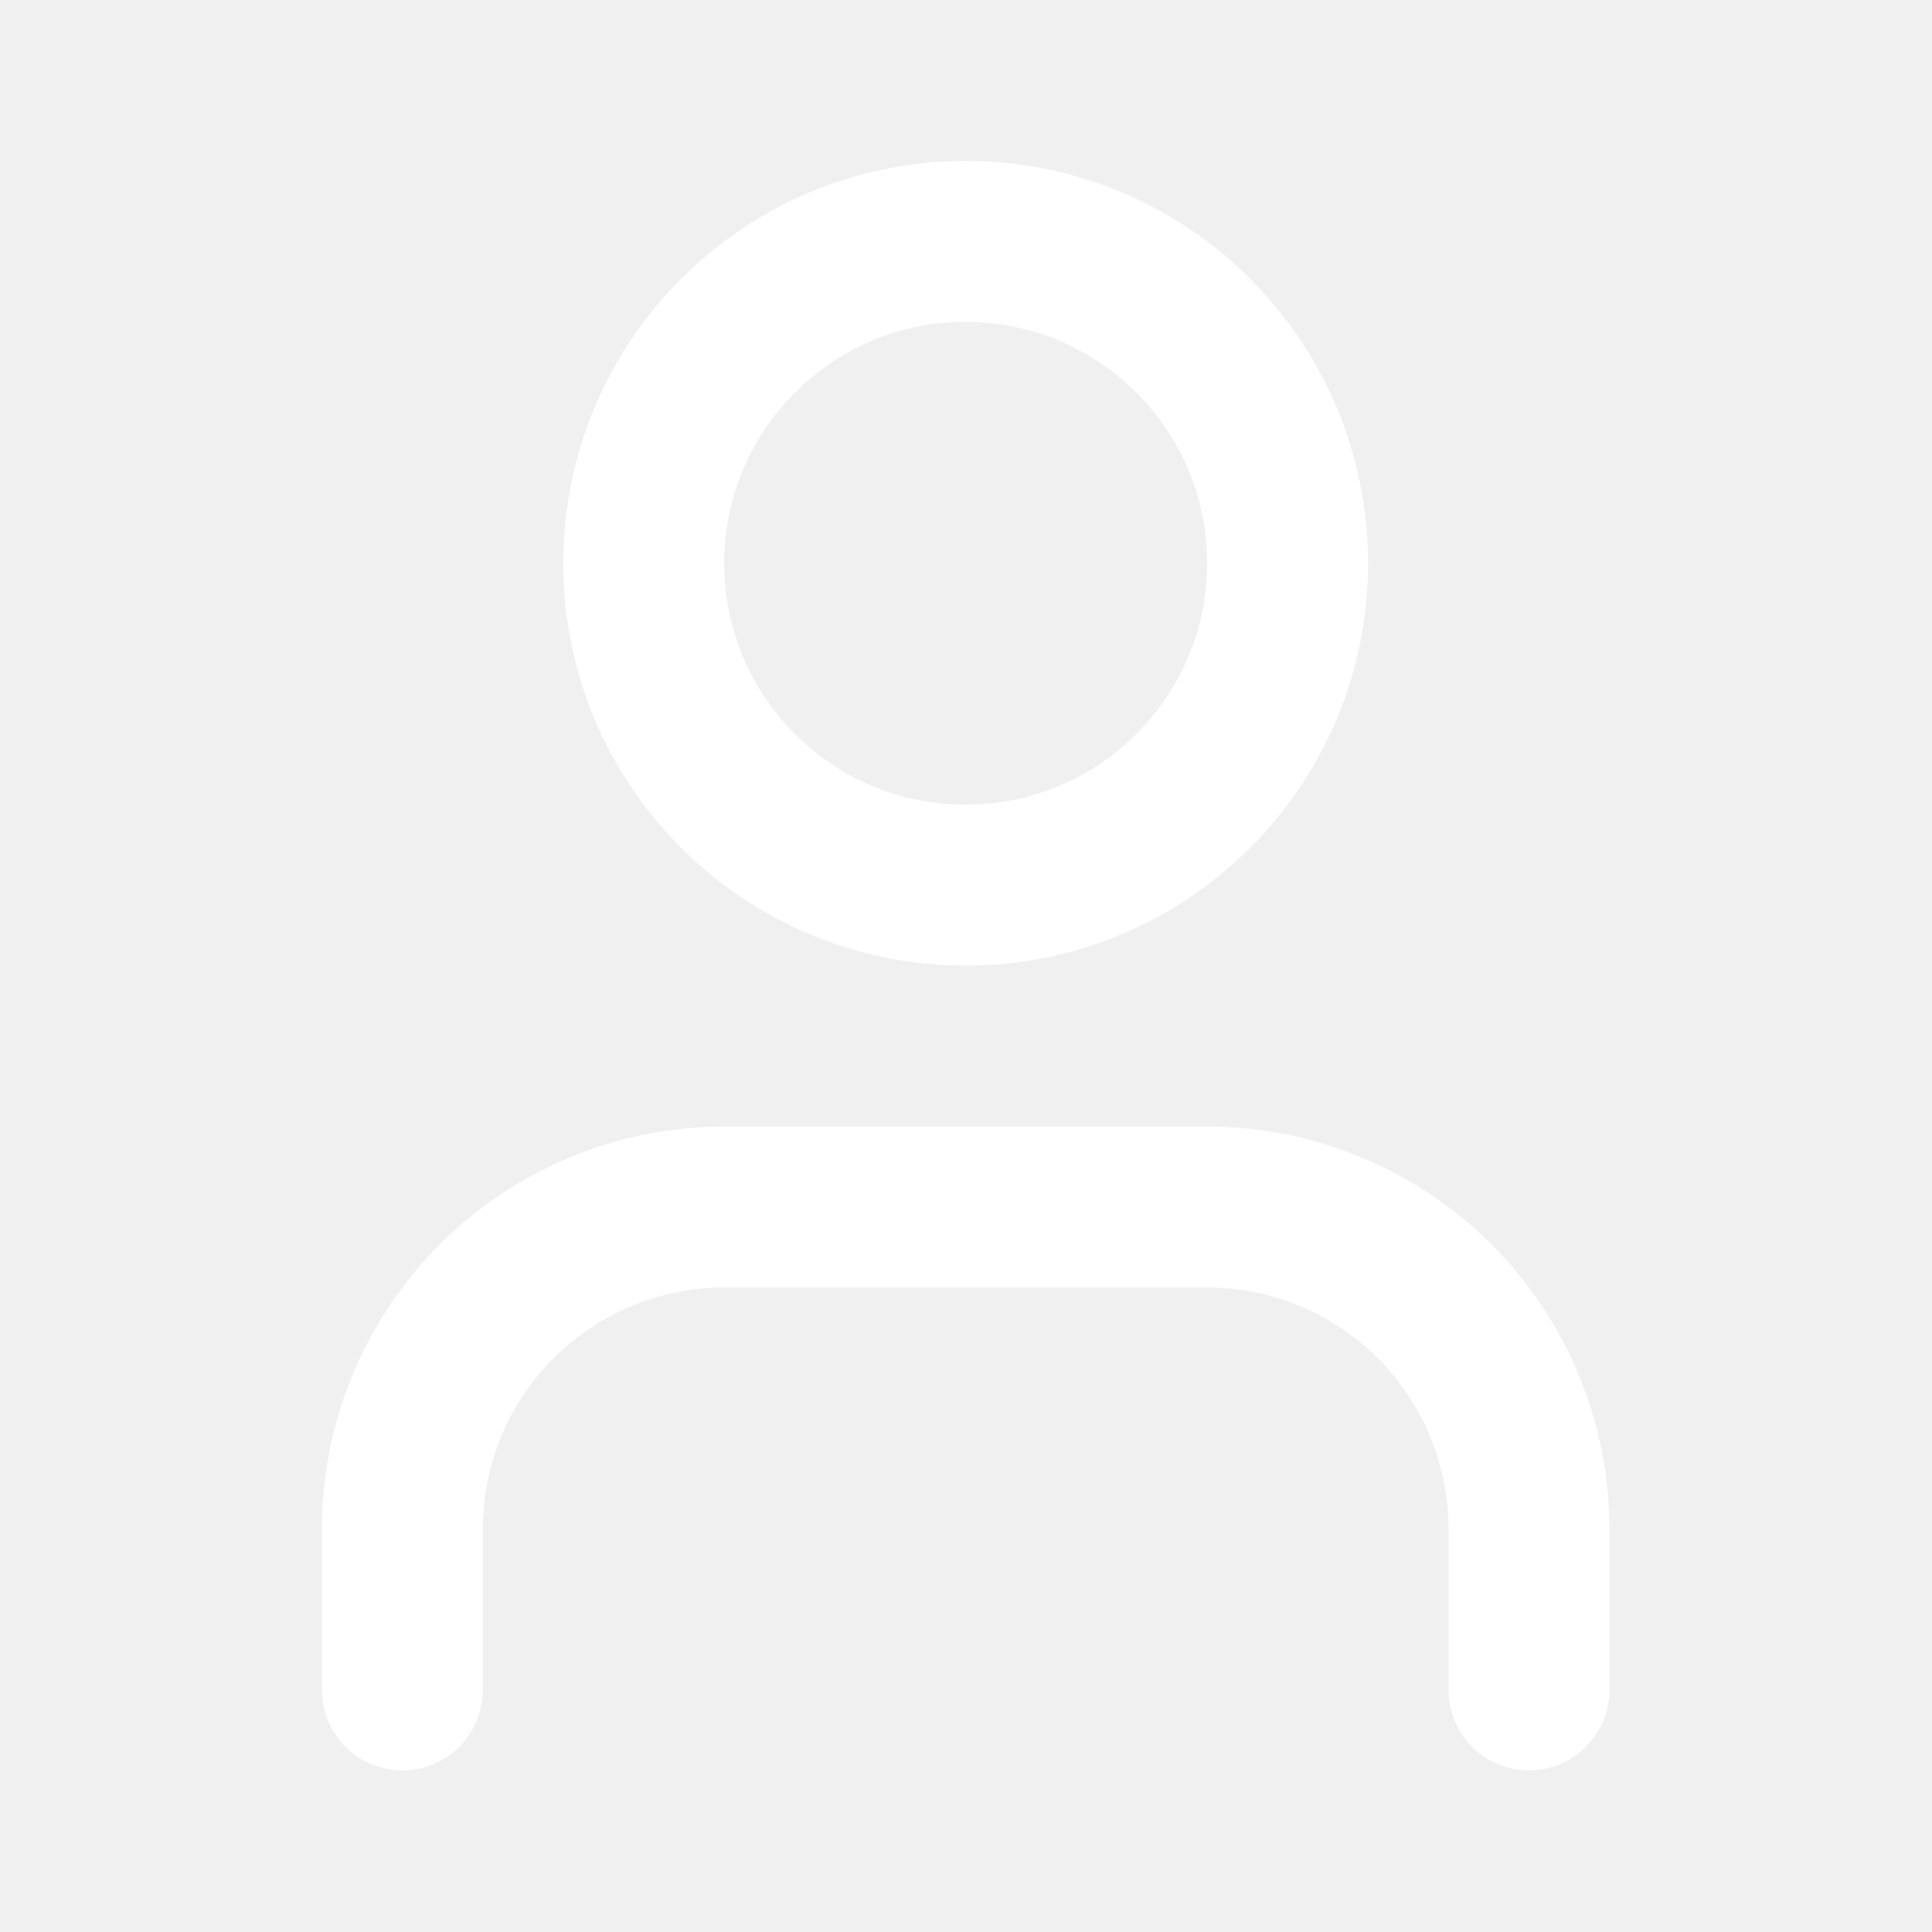
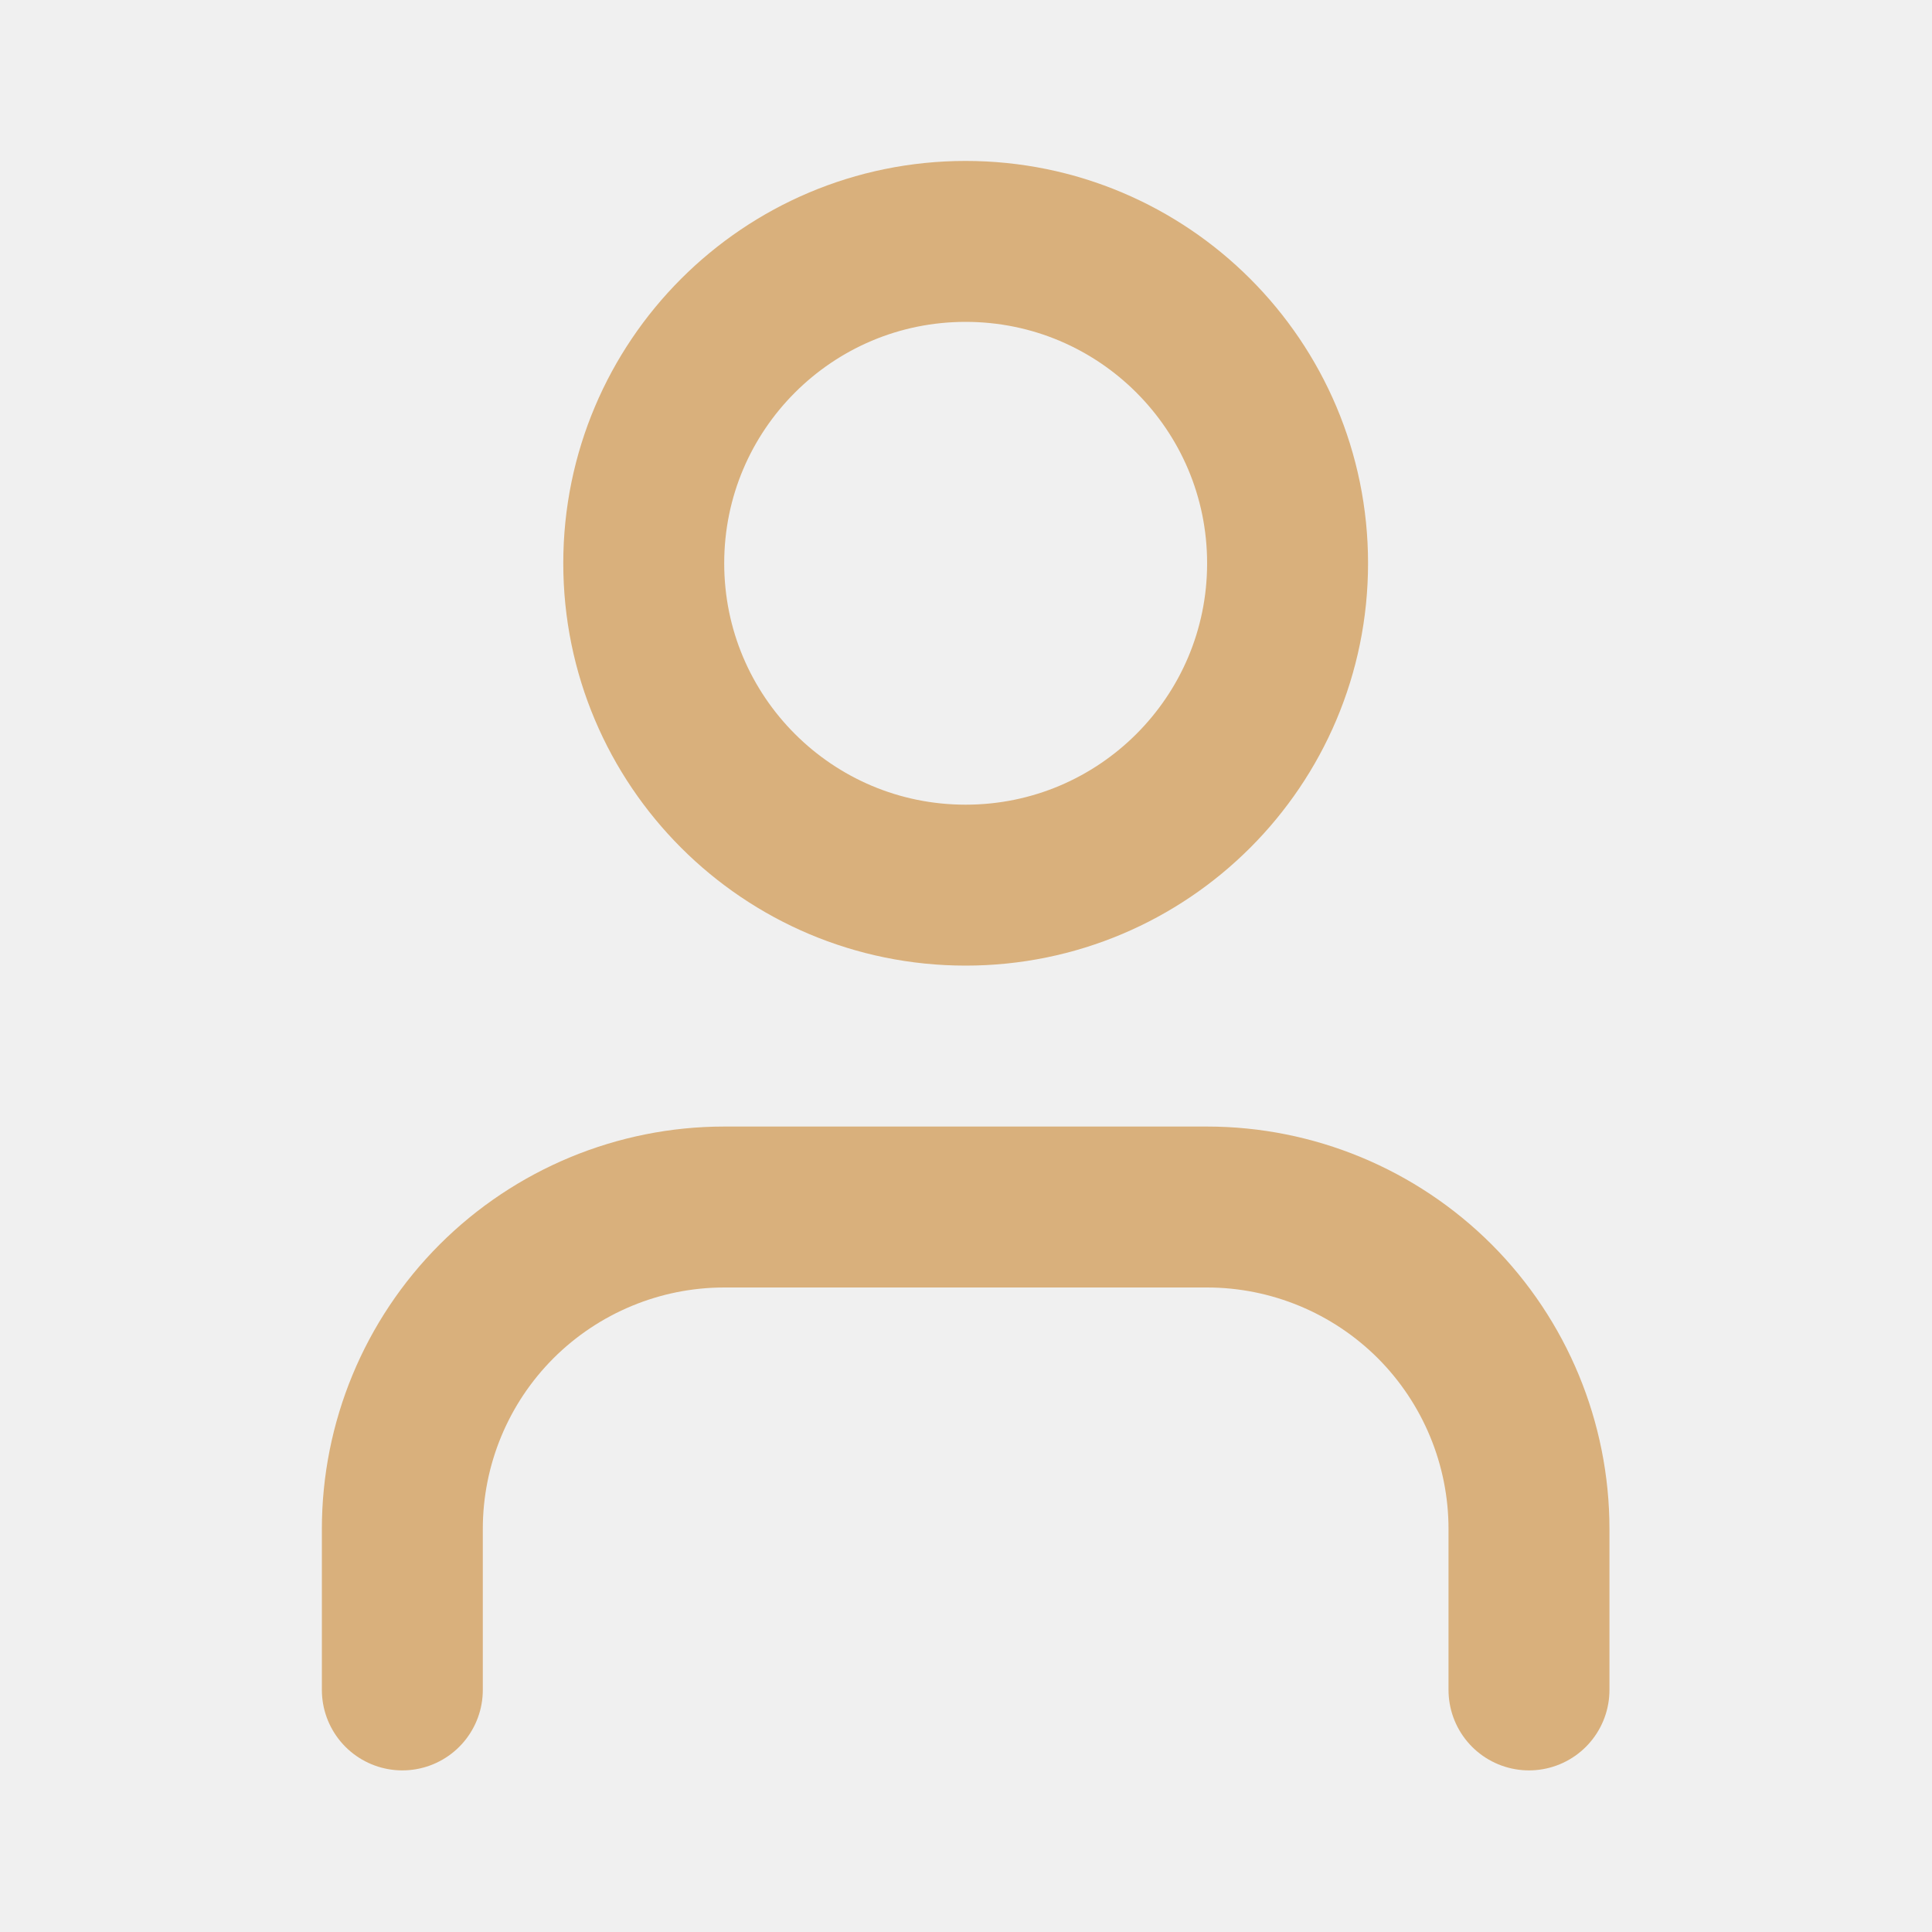
<svg xmlns="http://www.w3.org/2000/svg" width="20" height="20" viewBox="0 0 20 20" fill="none">
-   <path d="M15.828 17.494V15.828C15.828 14.944 15.476 14.096 14.852 13.471C14.227 12.847 13.379 12.495 12.495 12.495H7.497C6.614 12.495 5.766 12.847 5.141 13.471C4.516 14.096 4.165 14.944 4.165 15.828V17.494" stroke="white" stroke-width="1.666" stroke-linecap="round" stroke-linejoin="round" />
-   <path d="M9.996 9.163C11.837 9.163 13.329 7.671 13.329 5.831C13.329 3.991 11.837 2.499 9.996 2.499C8.156 2.499 6.664 3.991 6.664 5.831C6.664 7.671 8.156 9.163 9.996 9.163Z" stroke="white" stroke-width="1.666" stroke-linecap="round" stroke-linejoin="round" />
+   <path d="M15.828 17.494V15.828C15.828 14.944 15.476 14.096 14.852 13.471C14.227 12.847 13.379 12.495 12.495 12.495H7.497C6.614 12.495 5.766 12.847 5.141 13.471C4.516 14.096 4.165 14.944 4.165 15.828V17.494" stroke="#D9B07C" stroke-width="1.666" stroke-linecap="round" stroke-linejoin="round" />
+   <path d="M9.996 9.163C11.837 9.163 13.329 7.671 13.329 5.831C13.329 3.991 11.837 2.499 9.996 2.499C8.156 2.499 6.664 3.991 6.664 5.831C6.664 7.671 8.156 9.163 9.996 9.163Z" stroke="#D9B07C" stroke-width="1.666" stroke-linecap="round" stroke-linejoin="round" />
</svg>
